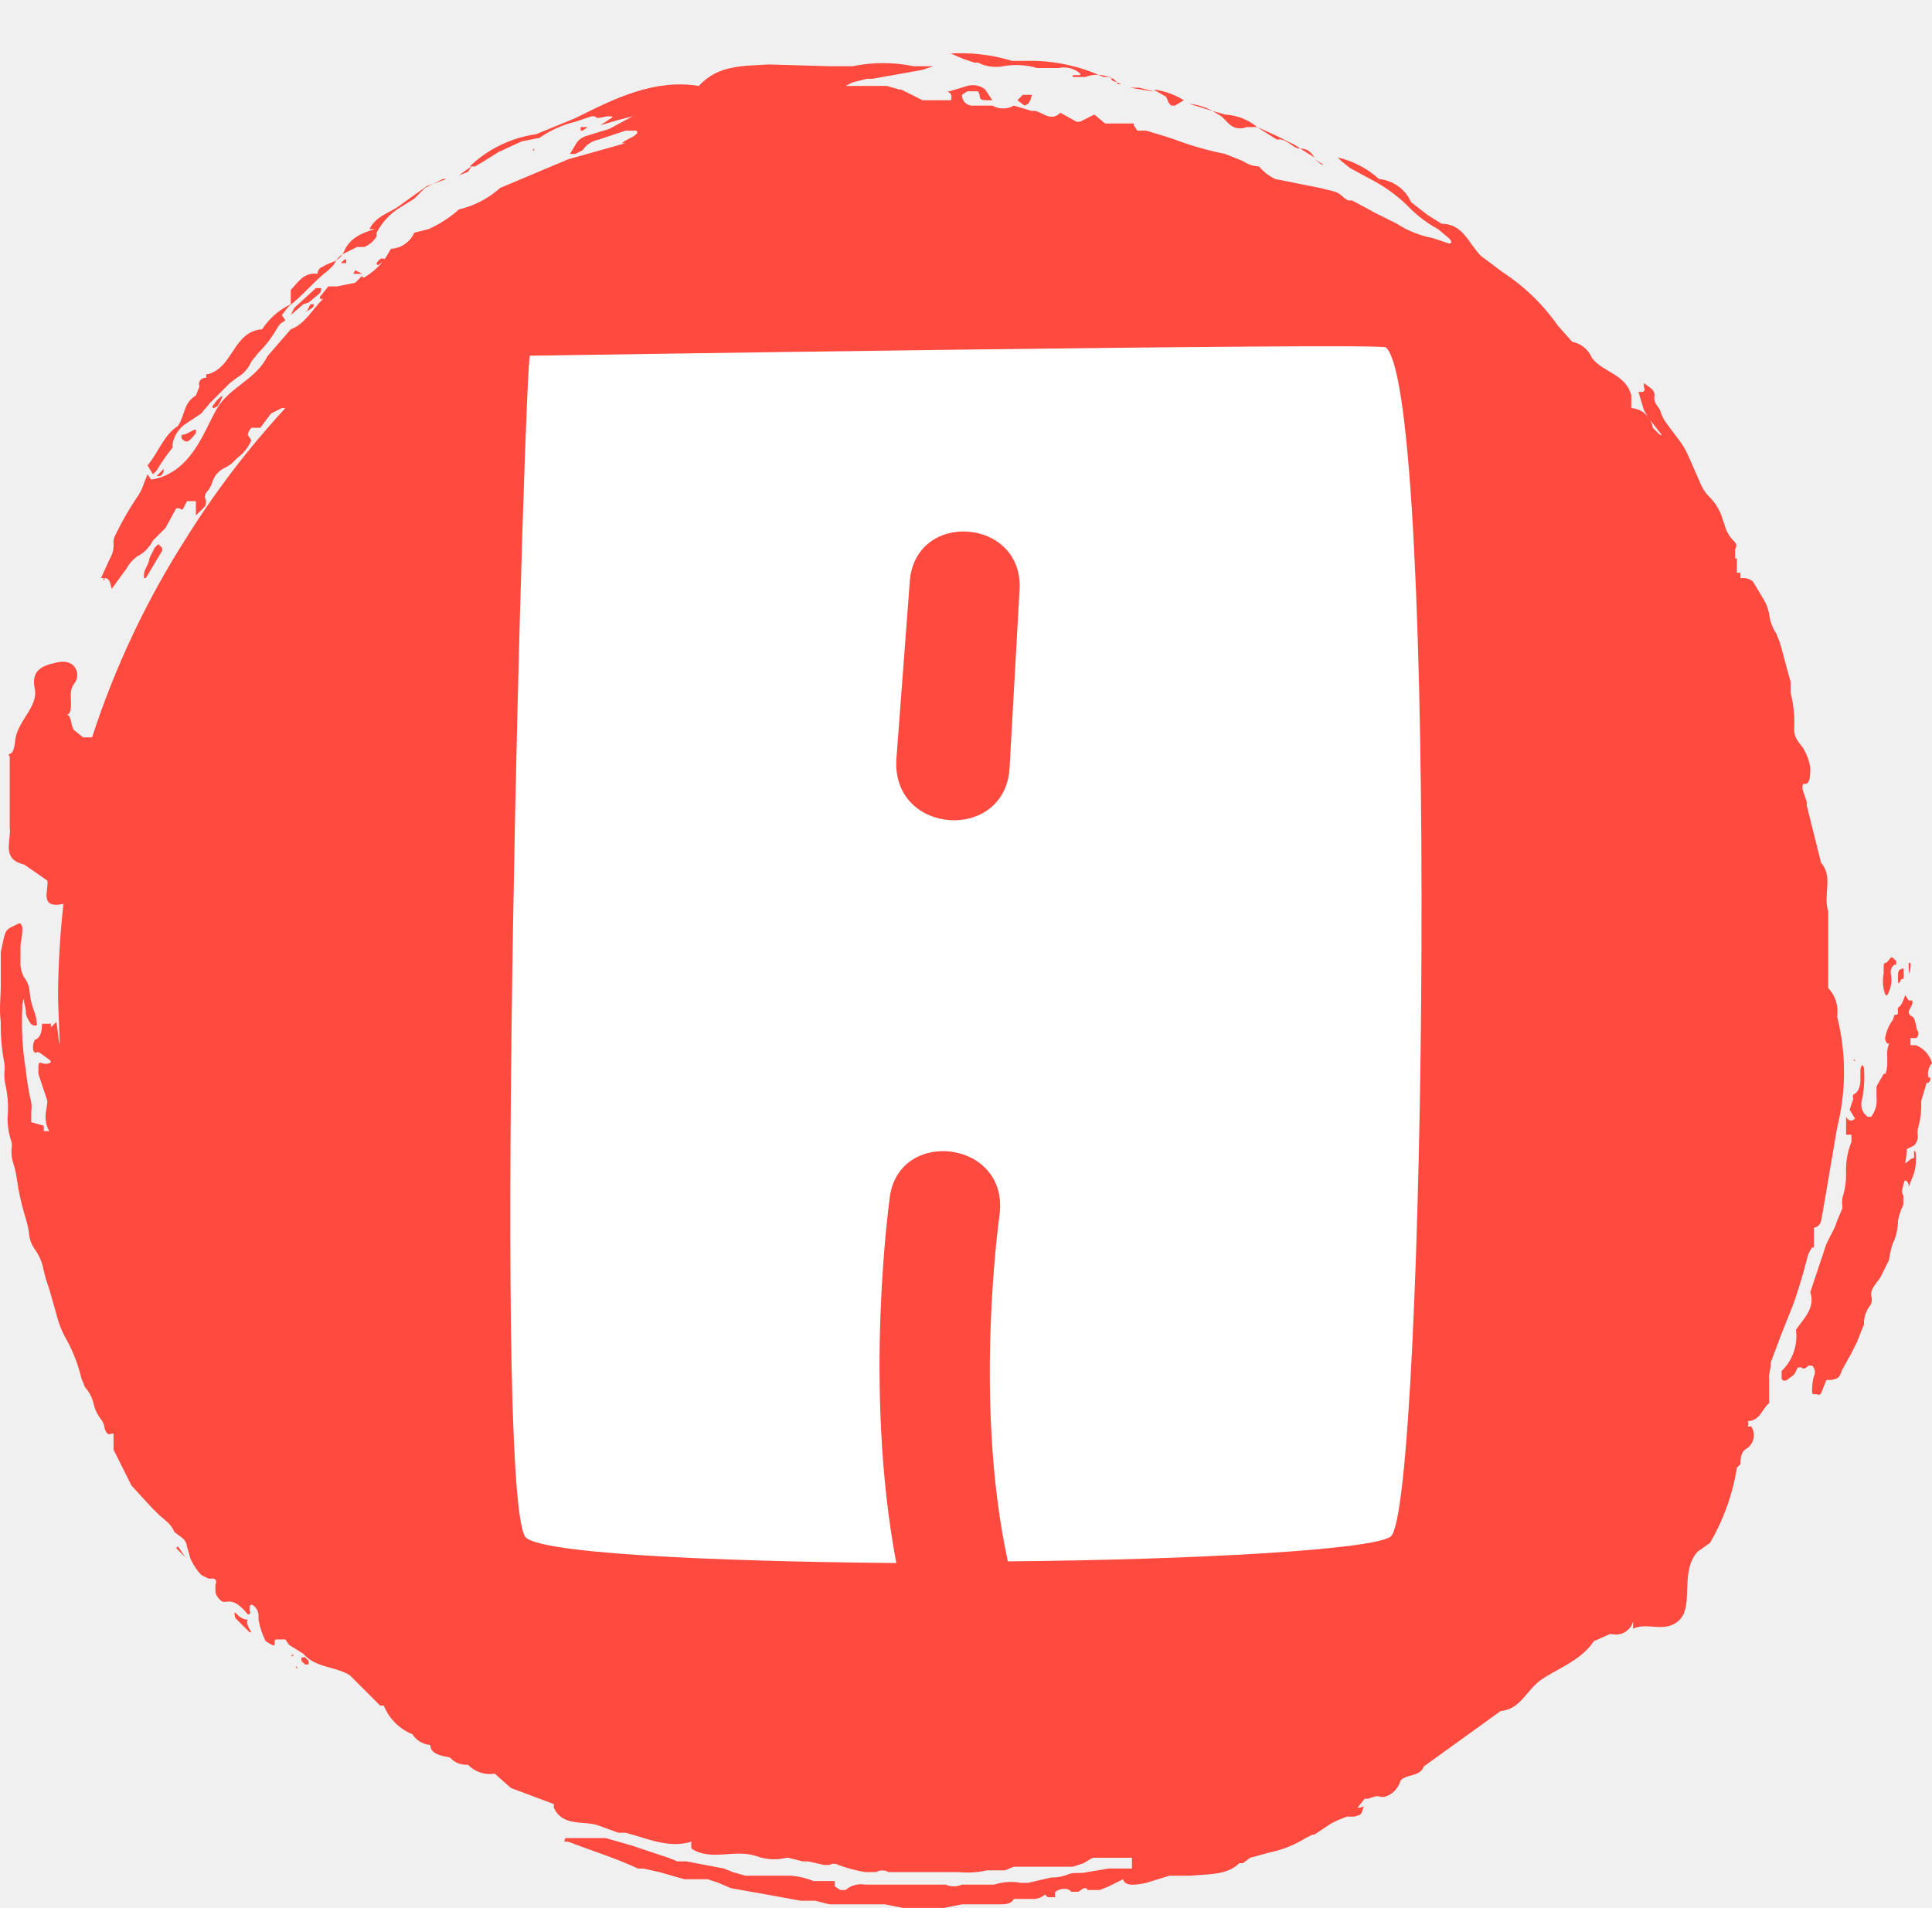
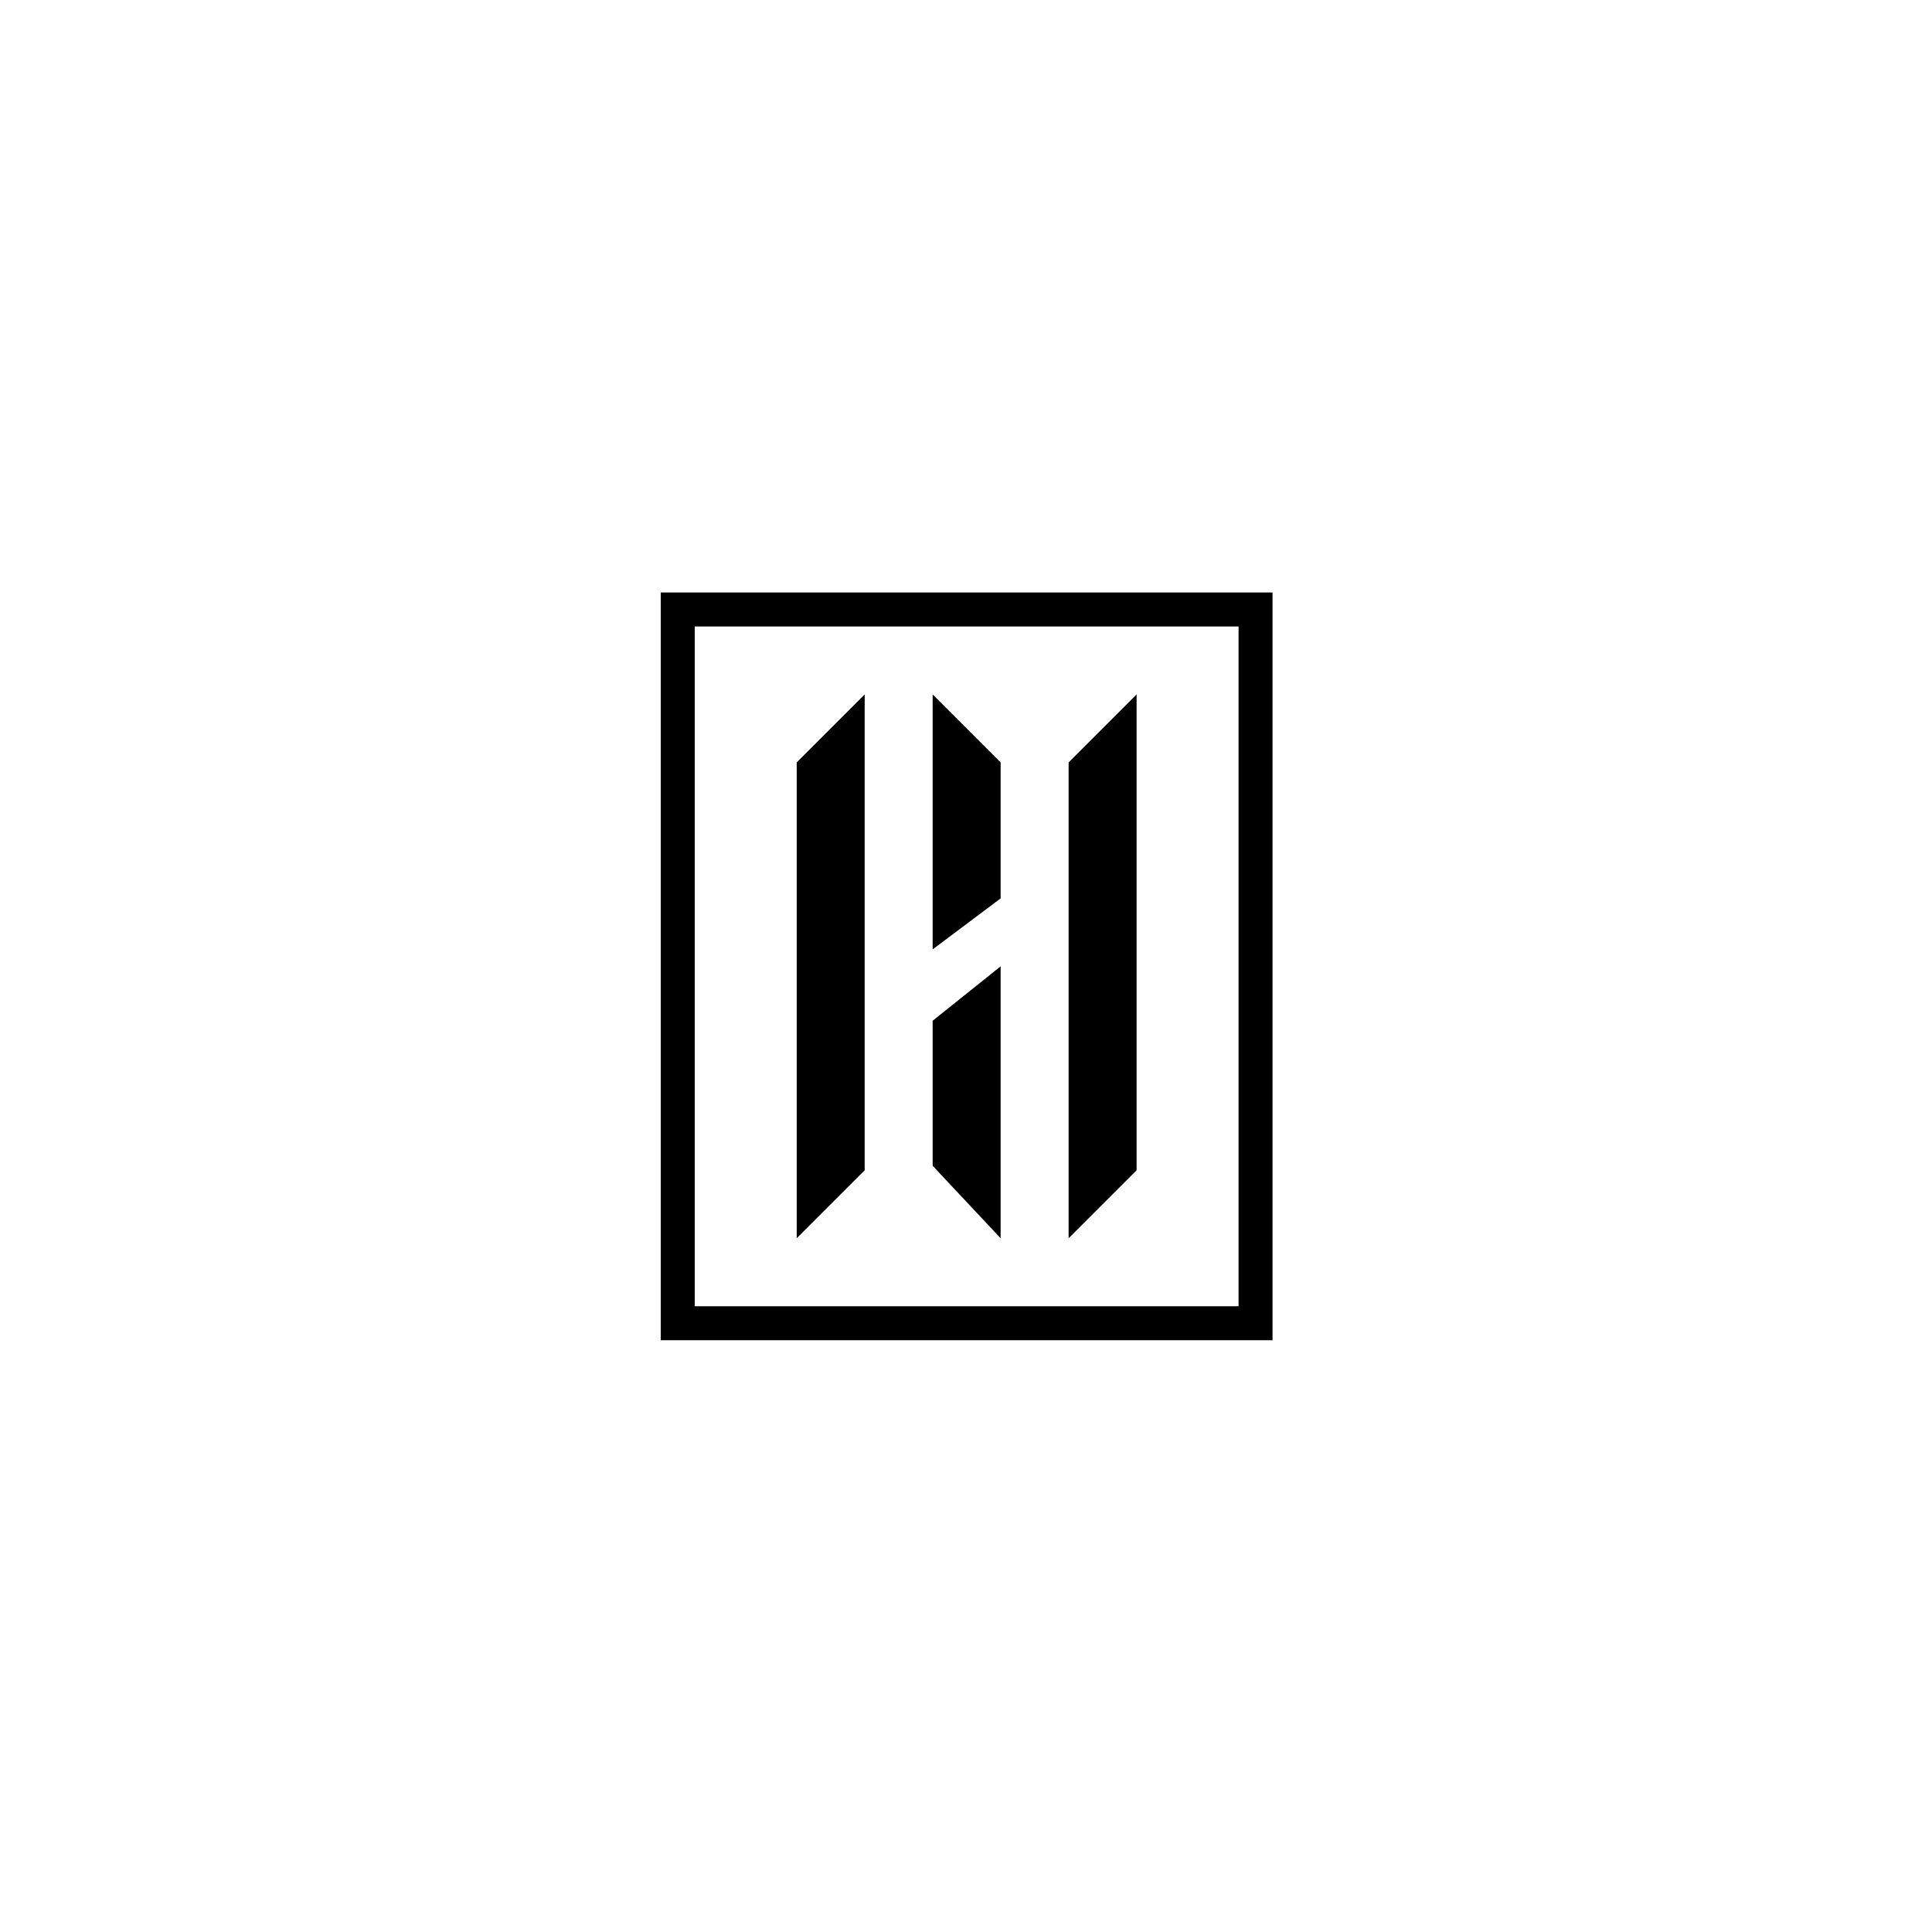
- <svg xmlns="http://www.w3.org/2000/svg" width="308.761" height="304.916" viewBox="0 0 106.008 104.687" class="css-1j8o68f" version="1.1" id="svg23">
-   <defs id="SvgjsDefs2684" />
-   <g id="SvgjsG2685" featurekey="rootContainer" transform="matrix(0.9820593,0,0,0.9820593,-0.05456052,0)" fill="#ff4a3f">
-     <g id="g17">
-       <path d="M19.8 15.3h.5l-.4-.2zm.5.1zm.8-.7c0 .1 0 .1.1.1l.4-.3c-.2-.1-.3-.1-.5.2zm.4-.2zm-4.1 2.3zm-.2.6l.3-.2c.1-.1.1-.2.1-.2h-.2l-.2.4c-.1-.1-.1 0 0 0zm2.2-2.9h-.1l-.2.2h.3zm-2.1 2.4l.6-.5c.1-.1.1-.2.1-.3h-.3l-1.2 1.1-.2.4.7-.6zm-1.1.8z" id="path3" />
-       <path d="M9.7 25v-.2a1.7 1.7 0 0 1 .7-1.1l.9-.6.5-.6.7-.7.4-.4.4-.3a1.9 1.9 0 0 0 .8-.9l.4-.5a5.9 5.9 0 0 0 1-1.3l.2-.3.3-.2-.2-.3.4-.5c.8-.6 1.4-1.4 2.2-2l.3-.3a1.4 1.4 0 0 1 .5-.6l.8-.4h.4a1.4 1.4 0 0 0 .7-.6V13a3.5 3.5 0 0 1 1.3-1.4l.8-.5.2-.2.4-.4 1-.5h.2l-1.1.4-1.4 1c-.6.5-1.4.6-1.8 1.4h.3c-.7.2-1.4.5-1.7 1.2s-.8.6-1.2.9a.4.4 0 0 0-.3.4c-.8-.1-1.1.5-1.5.9v.8a3.9 3.9 0 0 0-1.6 1.4c-1.6.1-1.6 2.1-3 2.5h-.1a.2.2 0 0 0 0 .2c-.3 0-.5.2-.4.5l-.2.5c-.7.4-.6 1.1-1 1.7-.8.5-1.1 1.5-1.7 2.2l.3.5.2-.2a11.6 11.6 0 0 1 .9-1.3zM53.9 3.3l.6.2h.2a2.2 2.2 0 0 0 1.4.2 4.1 4.1 0 0 1 1.9.1h1.2a1.4 1.4 0 0 1 1.2.3.1.1 0 0 1 0 .1H60a.1.1 0 0 0 0 .1h.7a1.8 1.8 0 0 1 1.3 0c.2 0 .1.1.2.2l.5.2h-.2c-.2-.4-.5-.4-.8-.4a9.7 9.7 0 0 0-4.3-.9h-.8A9.8 9.8 0 0 0 53 3h.2zm7.3 3.1zM50.3 4.7zm10.9 1.7h.2-.2zM19 14.7zm32.1-10zm17.6 2.2a.9.9 0 0 0 1 .2h.6a3.1 3.1 0 0 0-1.8-.7l-.7-.2.5.3zm-3.4-1.3c0 .1.1.2.2.3h.2l.5-.3a4.2 4.2 0 0 0-1.7-.6l.7.4zm7.4 2.7l.8.5c-.2-.3-.4-.5-.8-.5z" id="path5" />
-       <path d="M99 76.1l.6-1.6.6-1.5c.2-.5.6-1.8.8-2.6a1.7 1.7 0 0 1 .3-.7h.1v-1.1c.5-.1.4-.6.5-.9l.8-4.7a12.7 12.7 0 0 0 0-6.2 1.9 1.9 0 0 0-.5-1.6v-4.3c-.3-.9.3-1.9-.4-2.7L101 45a.4.4 0 0 0 0-.2l-.2-.6a.5.5 0 0 1 0-.4h.1c.3 0 .3-.5.3-.9a3 3 0 0 0-.4-1.1l-.3-.4a1.1 1.1 0 0 1-.2-.7 6.7 6.7 0 0 0-.2-2v-.6c-.2-.7-.4-1.5-.6-2.2l-.2-.5a2.5 2.5 0 0 1-.4-1.1 2.5 2.5 0 0 0-.3-.8l-.6-1a.8.8 0 0 0-.6-.2h-.1V32h-.2v-.8H97V31a.4.4 0 0 0 0-.1v-.2c.1-.2.1-.3-.1-.5a1.8 1.8 0 0 1-.4-.6l-.2-.6a2.9 2.9 0 0 0-.7-1.2 2.2 2.2 0 0 1-.5-.7l-.7-1.6a4.3 4.3 0 0 0-.6-1l-.6-.8a2.4 2.4 0 0 1-.4-.8l-.2-.3a.6.6 0 0 1-.1-.5.5.5 0 0 0-.2-.4l-.4-.3v.2c.1.2 0 .3-.1.3h-.2l.3 1 .3.5.7.9h-.1l-.2-.2-.2-.2a1.3 1.3 0 0 0-1.2-1.1v-.7c-.3-1.2-1.6-1.3-2.2-2.1a1.5 1.5 0 0 0-1.1-.9l-.8-.9a11.3 11.3 0 0 0-3.1-3l-.8-.6-.4-.3c-.7-.7-1-1.8-2.2-1.8l-.8-.5-.9-.7a2.2 2.2 0 0 0-1.8-1.3 5.1 5.1 0 0 0-2.3-1.2l.2.2.5.4 1.3.7a8.5 8.5 0 0 1 2.1 1.6 6.8 6.8 0 0 0 1.5 1.1l.6.5c.1.1.2.2.1.3H81l-.9-.3a5.6 5.6 0 0 1-2-.8l-1.2-.6-1.3-.7h-.2c-.3-.1-.4-.4-.8-.5l-.8-.2-2.5-.5a2.6 2.6 0 0 1-.9-.7 1.7 1.7 0 0 1-.9-.3l-1-.4a18.1 18.1 0 0 1-2.8-.8l-.6-.2-1-.3h-.5l-.2-.3v-.1h-1.6l-.6-.5-.4.2-.4.2h-.2l-.9-.5c-.6.6-1.1-.2-1.6-.1l-1-.3a1.2 1.2 0 0 1-1.2 0h-1.2a.6.6 0 0 1-.5-.6l.3-.2h.6a.7.7 0 0 1 .1.3c0 .2.2.2.5.2h.2l-.4-.6a1.1 1.1 0 0 0-1-.2l-1 .3H53c.3.2.2.3.2.5h-1.6l-.4-.2-.8-.4h-.1l-.7-.2h-2.3l.4-.2.8-.2h.3l1.7-.3 1.1-.2.6-.2h-1.1a8.4 8.4 0 0 0-3.4 0h-1.3L43 3.6c-1.4.1-2.8 0-3.9 1.2-2.5-.4-4.7.7-6.9 1.8l-2.2.9a6.7 6.7 0 0 0-3.7 1.8h.3l.5-.3.8-.5 1.3-.6 1-.2a6 6 0 0 1 2-.9l.9-.3h.2c.1.2.5 0 .7 0h.2c.1 0 .1.1 0 .1l-.6.4 1-.3.8-.2-1.3.7-1.3.4a1 1 0 0 0-.6.5l-.3.5h.3l.4-.2a1.4 1.4 0 0 1 .9-.6l1.5-.5h.5a.1.1 0 0 1 .1.2c-.2.2-.6.3-.8.5h.2l-3.2.9-3.8 1.6a5.2 5.2 0 0 1-2.3 1.2 6.6 6.6 0 0 1-1.7 1.1l-.8.2a1.5 1.5 0 0 1-1.3.9l-.3.5a3.7 3.7 0 0 1-1.2 1.1h-.1v-.1l-.2.2-.2.2-1 .2h-.5l-.4.5c-.1.1-.1.2 0 .2h.1c-.6.6-1 1.4-1.8 1.7L15 19.9c-.6 1.2-1.8 1.6-2.6 2.6s-1.4 3.9-3.9 4.3l-.2-.3-.2.5a2.7 2.7 0 0 1-.4.8 16.9 16.9 0 0 0-1.2 2.1.8.8 0 0 0-.1.5 1.4 1.4 0 0 1-.2.8l-.5 1.1h.2c.3 0 .3.3.4.6l.8-1.1a2.2 2.2 0 0 1 .6-.7 2 2 0 0 0 .9-.9l.3-.3.4-.4.6-1.1h.2c.1.1.1.1.2 0l.2-.4h.5v.8l.5-.5a.5.5 0 0 0 0-.5.4.4 0 0 1 .1-.3 1.5 1.5 0 0 0 .3-.5 1.3 1.3 0 0 1 .8-.9l.3-.2.3-.3a2.4 2.4 0 0 0 .8-1l-.2-.3c0-.1.1-.3.2-.4h.5l.6-.8.6-.3h.2a48.8 48.8 0 0 0-5.5 7.2h-.1.1a48.4 48.4 0 0 0-5.3 11.2h-.5l-.5-.4c-.2-.2-.1-.7-.4-.9h.1c.3-.5-.1-1.2.3-1.7s.1-1.4-.9-1.2-1.5.5-1.3 1.5-1 1.8-1.1 2.9-.5.5-.3.9v3.9c.1.8-.5 1.8.8 2.1l1.3.9c.1.5-.5 1.6.9 1.3a49.2 49.2 0 0 0-.3 5c0 1.1.1 2.2.1 3.3v-.4c-.1-.4-.1-.8-.2-1.3l-.3.3v-.2h-.5c0 .5-.1.8-.4.9a.9.9 0 0 0-.1.5c0 .1.1.3.2.2s.4.2.7.4-.2.3-.4.2-.2.1-.2.3v.3l.5 1.5c0 .3-.1.6-.1.9a1.7 1.7 0 0 0 .2.8h-.3v-.3l-.7-.2v-.6a1.5 1.5 0 0 0 0-.5 14.6 14.6 0 0 1-.3-1.8 16.6 16.6 0 0 1-.2-3.5.9.9 0 0 1 .1-.5v.2a2.9 2.9 0 0 1 .1.5.8.8 0 0 0 .1.4c.1.2.2.4.4.4s.1-.1.1-.2a2.1 2.1 0 0 0-.1-.5 4.2 4.2 0 0 1-.3-1.3 1.5 1.5 0 0 0-.3-.7 1.6 1.6 0 0 1-.2-.9v-.8c0-.3.1-.6.1-.9a.5.5 0 0 0-.1-.4h-.1c-.8.4-.7.2-1 1.6V55c0 .7-.1 1.4 0 2.1a10.8 10.8 0 0 0 .2 2.3 1.8 1.8 0 0 1 0 .5 3.1 3.1 0 0 0 .1.9 5.9 5.9 0 0 1 .1 1.3 3.9 3.9 0 0 0 .2 1.7 1.2 1.2 0 0 1 0 .4 2.1 2.1 0 0 0 .1.8 4.9 4.9 0 0 1 .2.9 14 14 0 0 0 .5 2.2 5 5 0 0 1 .2 1 1.7 1.7 0 0 0 .3.7 2.9 2.9 0 0 1 .5 1.2 8.5 8.5 0 0 0 .3 1l.4 1.4a5.4 5.4 0 0 0 .6 1.5 8.5 8.5 0 0 1 .8 2.1l.2.5a2.1 2.1 0 0 1 .5 1 2.1 2.1 0 0 0 .4.8 1 1 0 0 1 .2.5c.1.3.2.4.4.3h.1v.9l.5 1 .5 1 1.1 1.2.4.4c.3.3.7.5.9 1l.4.3a.7.7 0 0 1 .3.5l.2.7a3.3 3.3 0 0 0 .6.9l.4.2h.3a.2.2 0 0 1 .1.3 2.5 2.5 0 0 0 0 .5.9.9 0 0 0 .4.5h.2c.4-.1.8.2 1.2.7h.1c0-.1.1-.1 0-.2v-.2c0-.1.1-.2.2-.1a.7.7 0 0 1 .3.6v.2a4.3 4.3 0 0 0 .4 1.2c.5.3.5.3.5.1s0-.2.2-.2h.4l.2.3.8.5c.7.8 1.8.7 2.6 1.2l1.7 1.7h.2a2.9 2.9 0 0 0 1.6 1.6 1.3 1.3 0 0 0 1 .6c0 .5.6.6 1.1.7a1.2 1.2 0 0 0 .8.4h.2a1.7 1.7 0 0 0 1.5.5l.9.8 2.4.9v.2c.5 1.1 1.7.7 2.5 1l1.1.4h.4c1.2.3 2.4.9 3.7.5a.7.7 0 0 0 0 .4c1.1.7 2.4 0 3.6.4a2.9 2.9 0 0 0 1.7.1h.1l.8.2h.3l.9.2h.3a.5.5 0 0 1 .5 0 7.9 7.9 0 0 0 1.5.4h.6a.7.7 0 0 1 .7 0h3.9a5 5 0 0 0 1.6-.1h1l.5-.2H60l.6-.2.5-.3h2.2v.6H62l-1.2.2c-.4.1-.7 0-1 .1a2.4 2.4 0 0 1-1 .2l-1.3.3h-.4a3.1 3.1 0 0 0-1.5.1h-1.8a1.1 1.1 0 0 1-.9 0h-4.5a1.3 1.3 0 0 0-1.1.3H47l-.3-.2v-.3h-1.2a4.1 4.1 0 0 0-1.3-.3h-2.5l-.7-.2-.5-.2-2.1-.4h-.5l-.5-.2-2.1-.7-1.4-.4h-2.2c-.1 0-.1.1-.1.2h.2c1.3.5 2.6.9 3.9 1.5h.3l.9.2 1.4.4h1.3l.6.2.7.3 1.7.3 1.1.2 1.1.2h.8l.8.2h3.1l1 .2h2.3l1-.2H56c.4 0 .6-.1.7-.3h1a1 1 0 0 0 .8-.3c-.1.1 0 .1.1.2h.4v-.2c0-.1 0-.1.2-.2s.6-.1.7.1h.4l.3-.2c.2 0 .2 0 .2.1h.7l.5-.2.8-.4c.1.3.4.4 1.3.2l1.3-.4h1.2c.9-.1 2 0 2.7-.7h.2l.4-.3 1.1-.3a6.1 6.1 0 0 0 2-.8l.4-.2h.1l.9-.6.4-.2.5-.2h.4c.4-.1.4-.1.5-.4s0-.1-.2-.1h-.1l.4-.5h.2c.3-.1.5-.2.7-.1h.2a1.3 1.3 0 0 0 .9-.9c.3-.4 1.1-.2 1.3-.8l4.3-3.1c1.1-.1 1.4-1.1 2.2-1.7s2.3-1.1 3-2.2l.9-.4h.1a1 1 0 0 0 1.2-.7v.4c.8-.4 1.8.3 2.6-.5s0-2.7 1-3.8l.7-.5a12.1 12.1 0 0 0 1.5-4.2l.2-.2c0-.3 0-.7.4-.9a.9.9 0 0 0 .2-1.2h-.2a.3.3 0 0 0 0-.3c.7 0 .8-.7 1.2-1V77a.5.5 0 0 1 0-.2 3.8 3.8 0 0 0 .1-.7zM5.9 32.2z" id="path7" />
-       <path d="M26.4 9.3l-.3.2-.4.3.5-.2zm6.1-2h.1l.3-.2h-.4zm-2.6 1l-.1.1h.1v-.1zm-1.5 1.4zm1.3-.2zm-6.3 3.1zM9.2 26.2l-.4.4H9a.4.4 0 0 0 .2-.4zm3-3.5a2.1 2.1 0 0 0 .3-.6 1.5 1.5 0 0 0-.5.5c-.1.1-.1.2 0 .2zM11 24.2V24c-.2 0-.5.3-.8.3v.2c.3.3.4.2.8-.3zm3 66.2zM73.9 9.2h.1l-.5-.3zm-2.5-1.4c.5-.1.8.4 1.2.5h.1l-.3-.2-1-.5-1.1-.5.3.2zM52.8 3.1zm11.7 2h-.1l-1.2-.2h.5zm2 .7l1.3.4a3.3 3.3 0 0 0-1.3-.4zm-9 0a1 1 0 0 0 .2-.5h-.5l-.3.3.4.3zm9 1.6zM49.9 4.2zm2.9.7zM48.5 4zm13.8 2.1a.5.5 0 0 0 0 .1zm44.8 52.3h-.3V58h.3c.1 0 .2-.3.1-.4s-.1-.7-.3-.8a.3.3 0 0 1-.2-.3l.2-.4a.4.4 0 0 0 0-.2h-.2l-.2-.3c-.1.3-.2.6-.4.7a.5.5 0 0 0 0 .2c0 .1 0 .2-.1.2h-.1a1.1 1.1 0 0 1-.1.3 2.3 2.3 0 0 0-.4.9.4.4 0 0 0 .1.4h.1a1.7 1.7 0 0 0-.1.8v.4a1.8 1.8 0 0 1-.1.5h-.1l-.4.7v.6a1.5 1.5 0 0 1-.3 1.1h-.2l-.2-.2a.9.9 0 0 1-.1-.8 6.5 6.5 0 0 0 .1-1.7c0-.1-.1-.2-.1-.2a.5.5 0 0 0-.1.3v.6c0 .2-.1.6-.3.7s-.1.2-.1.3l-.2.6.3.5c-.2.2-.4.1-.5-.1v1h.3v.4a4.2 4.2 0 0 0-.3 1.4 3.3 3.3 0 0 0 0 .4 4 4 0 0 1-.2 1.3 2 2 0 0 0 0 .6l-.3.7a3.2 3.2 0 0 1-.3.7l-.3.6-.9 2.7c.3.9-.4 1.5-.8 2.1a2.7 2.7 0 0 1-.8 2.3v.4c0 .1.1.2.3.1l.4-.3.2-.4h.2c.1.1.2.1.4-.1h.2a.5.5 0 0 1 .1.6 2.9 2.9 0 0 0-.1.8c0 .1 0 .2.1.2h.2c.1.1.2 0 .3-.3l.2-.5h.3c.4-.1.4-.1.6-.6l.5-.9.3-.6.4-1a1.6 1.6 0 0 1 .3-1 .6.6 0 0 0 .1-.6c0-.2 0-.3.2-.6l.3-.4.5-1a4.7 4.7 0 0 1 .2-.9 3 3 0 0 0 .3-1.3 3.8 3.8 0 0 1 .3-.9v-.5c-.1-.2-.1-.2 0-.6s.1-.2.2-.2a.4.4 0 0 1 .1.3l.2-.5a2.3 2.3 0 0 0 .2-.9v-.3c0-.1 0-.3-.1-.3v.4c-.2 0-.3.2-.5.3a6.4 6.4 0 0 0 .1-.8l.4-.2a.7.7 0 0 0 .2-.6 1.4 1.4 0 0 1 0-.3 4.8 4.8 0 0 0 .2-1.4v-.2l.3-1h.1a.3.3 0 0 0 .1-.3h-.1a.9.9 0 0 1 .2-.8 1.5 1.5 0 0 0-.9-1zm-1.2 7.8zm-.2-9.9zm0 0zM9.1 30.8a.3.3 0 0 0 0-.2l-.2-.2-.2.2-.3.6c0 .3-.3.6-.3.9v.2h.1zm96.3 24.8h.1a1.7 1.7 0 0 0 .2-1.2.5.5 0 0 1 .2-.5h.1v-.2l-.2-.2h-.1c-.1.1-.2.3-.3.3s-.1.1-.1.3v.3a2.2 2.2 0 0 0 .1 1.2zM13.2 90.1c-.1 0 0 .2 0 .3l.8.8h.1c-.2-.3-.3-.6-.2-.7a.9.9 0 0 1-.5-.2zm.8.3zm92.3-35.7h.1a2 2 0 0 0 0-.6c-.3.1-.3.1-.3.6s.1.1.2 0z" id="path9" />
-       <path d="M106.7 62a.6.6 0 0 0 .1-.5c0-.1-.1-.2-.1-.1h-.2v.2c0 .4.1.5.2.4zm.1-8.2h-.1v.6a1 1 0 0 0 .1-.6zM17.1 92.6h-.2v.2l.2.2h.2v-.2zm86.6-33.3c0-.1 0-.1-.1-.1zM9.9 86.5l.5.5-.4-.6z" id="path11" />
-       <circle cx="10.5" cy="87.1" transform="rotate(-24.8 10.4 87.159)" id="circle13" />
-       <path d="M9.7 30.1h-.1v.2-.2h.1zm83.2-6.6l-.2-.3h-.1zm-14.7 77.1zM5.9 32.2zm-.1.2a.3.3 0 0 0 .1-.2v.2zm1.9-4.9zM61.5 2.4zm42.8 58.2v.1-.1zM16.4 92.5h-.1c.1.1.2 0 .1-.1zm.2.7h.1l-.1-.1v.1zm73.9-71.3zm15.2 34.4zM14.6 91.7zm92.1-37zm-.8 11.4zM34.6 0z" id="path15" />
-     </g>
-   </g>
-   <g id="SvgjsG2686" featurekey="nameFeature-0" transform="matrix(2.284354,0,0,2.284354,27.98006,-5.60952)" fill="#ffffff">
-     <path d="M9.6 16.48 l-0.32 4.24 c-0.08 1.8 2.6 1.96 2.72 0.2 l0.24 -4.28 c0.12 -1.76 -2.56 -1.96 -2.64 -0.16 z M0.48 11 l0 0 c0.04 0 20.48 -0.32 20.56 -0.2 c1.28 1.12 0.96 27.8 0.12 28.56 c-0.4 0.32 -4.64 0.56 -9.2 0.6 c-0.84 -3.84 -0.2 -8.32 -0.2 -8.32 c0.24 -1.8 -2.44 -2.12 -2.64 -0.4 c0 0.04 -0.64 4.52 0.16 8.76 c-4.56 -0.04 -8.68 -0.24 -8.92 -0.64 c-0.8 -1.44 0 -28.28 0.12 -28.36 z" id="path20" />
-   </g>
+ <svg xmlns="http://www.w3.org/2000/svg" width="1500" height="1500" viewBox="0 0 1500 1500" fill="none">
+   <rect width="1500" height="1500" fill="white" />
+   <rect x="526.194" y="473.194" width="448.611" height="554.167" stroke="black" stroke-width="26.389" />
+   <path d="M618.555 591.95L671.332 539.172V908.616L618.555 961.394V591.95Z" fill="black" />
+   <path d="M776.889 591.95L724.111 539.172V737.089L776.889 697.505V591.95Z" fill="black" />
+   <path d="M882.444 908.611L829.667 961.389V591.944L882.444 539.166V908.611Z" fill="black" />
+   <path d="M724.111 905.092L776.889 961.389V750.278L724.111 792.5V905.092Z" fill="black" />
</svg>
